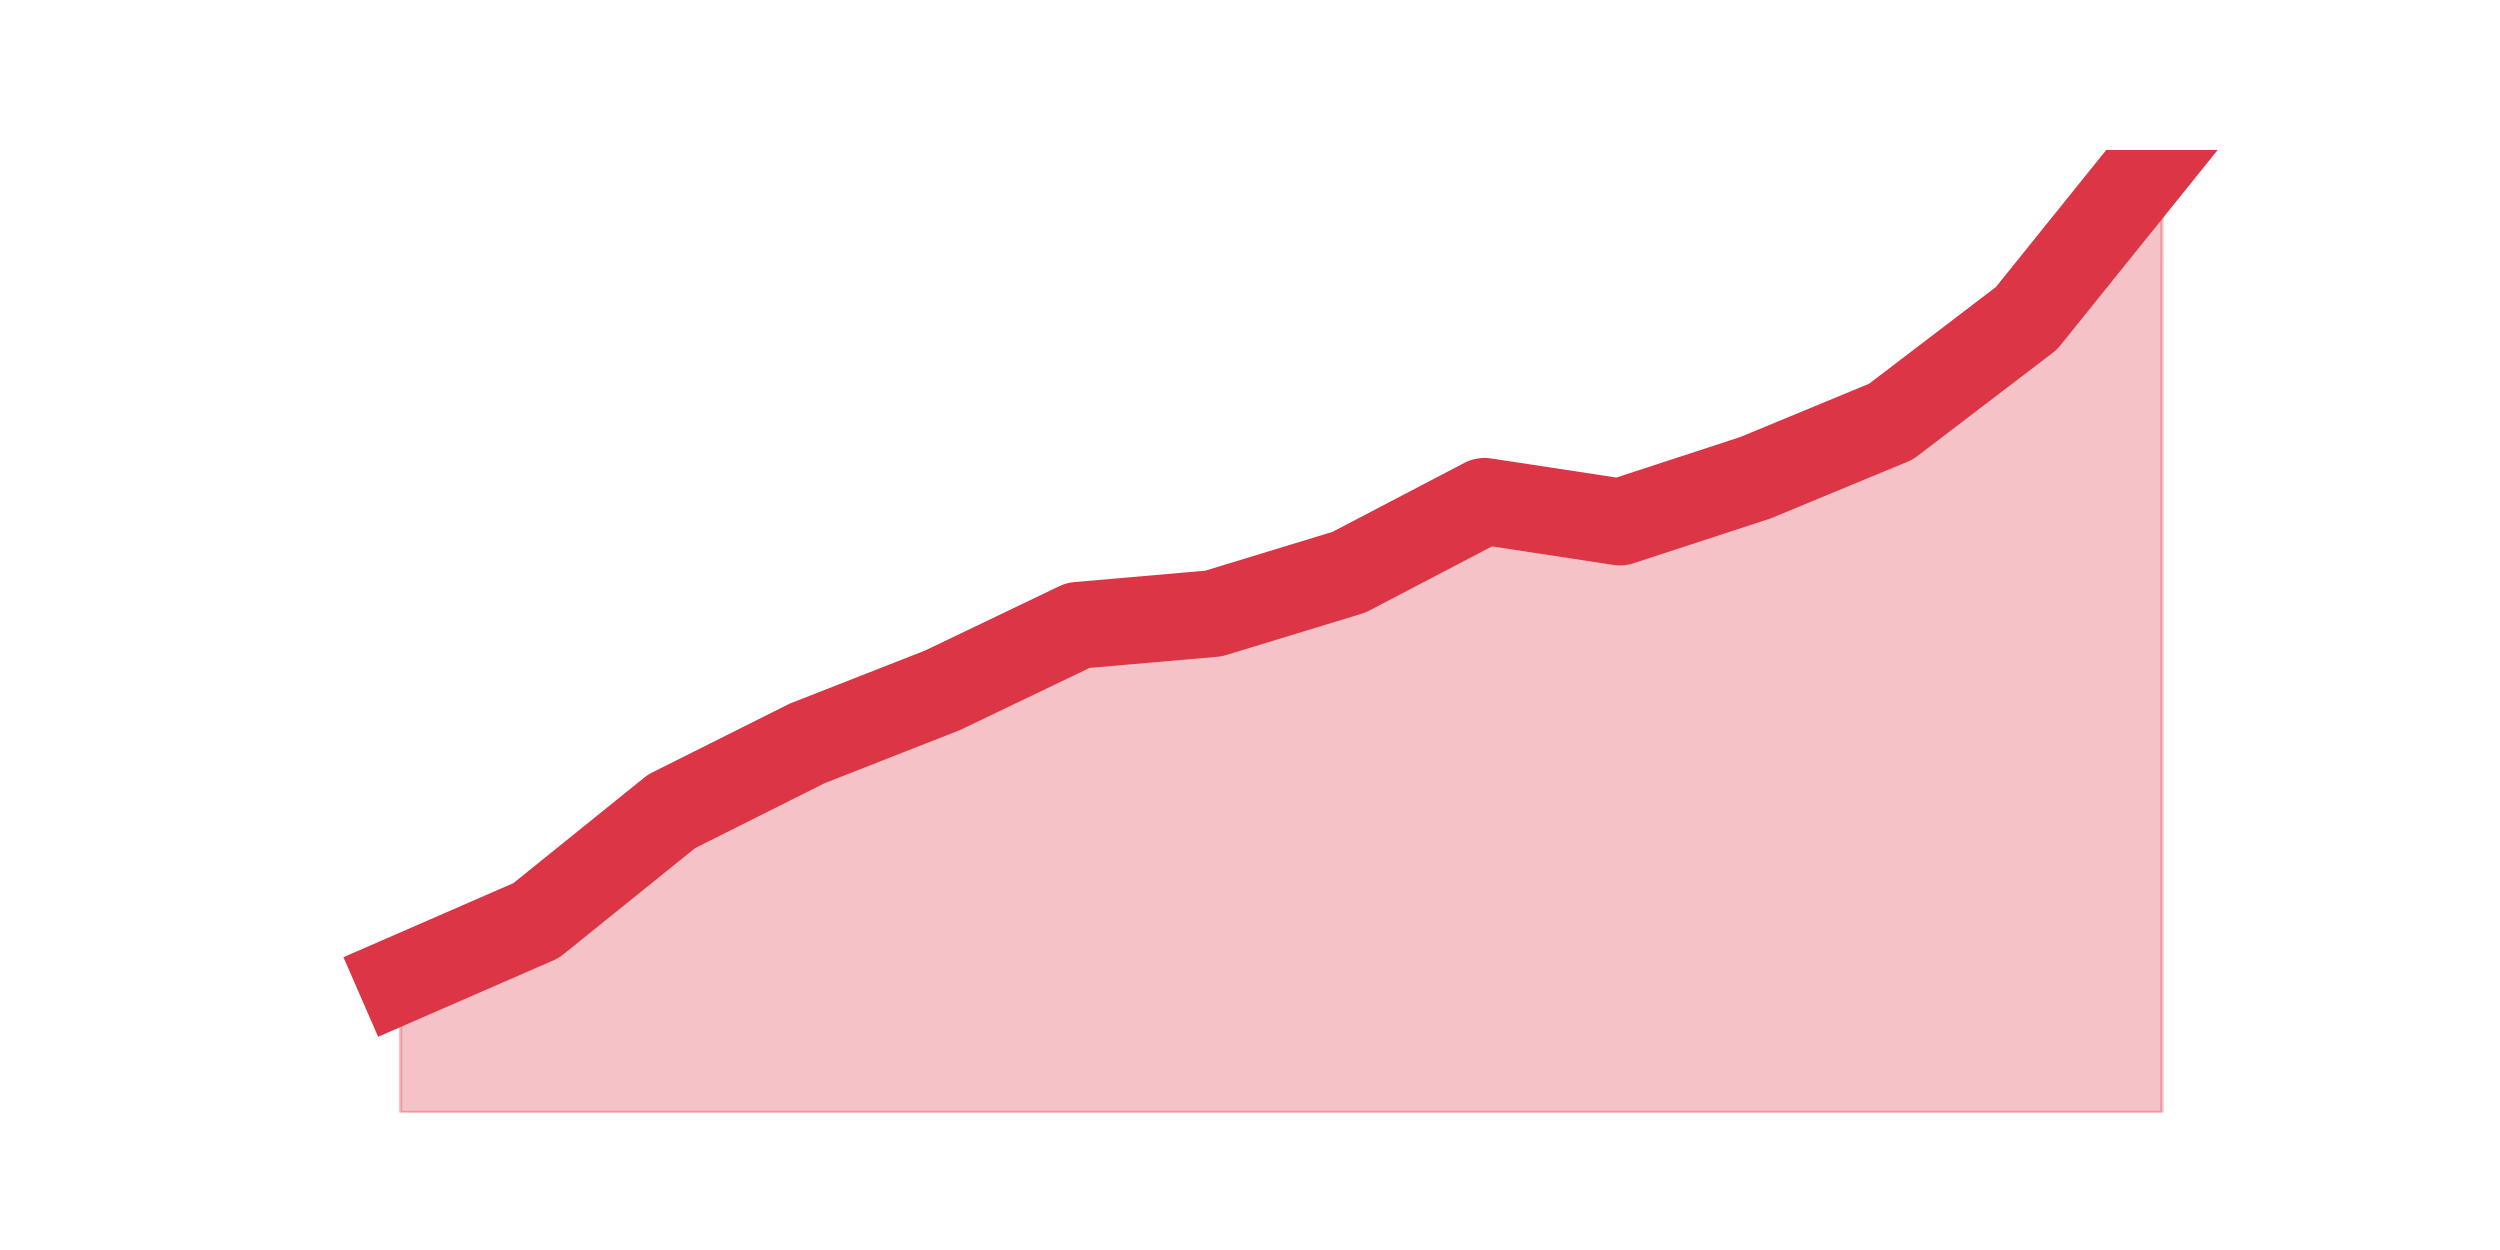
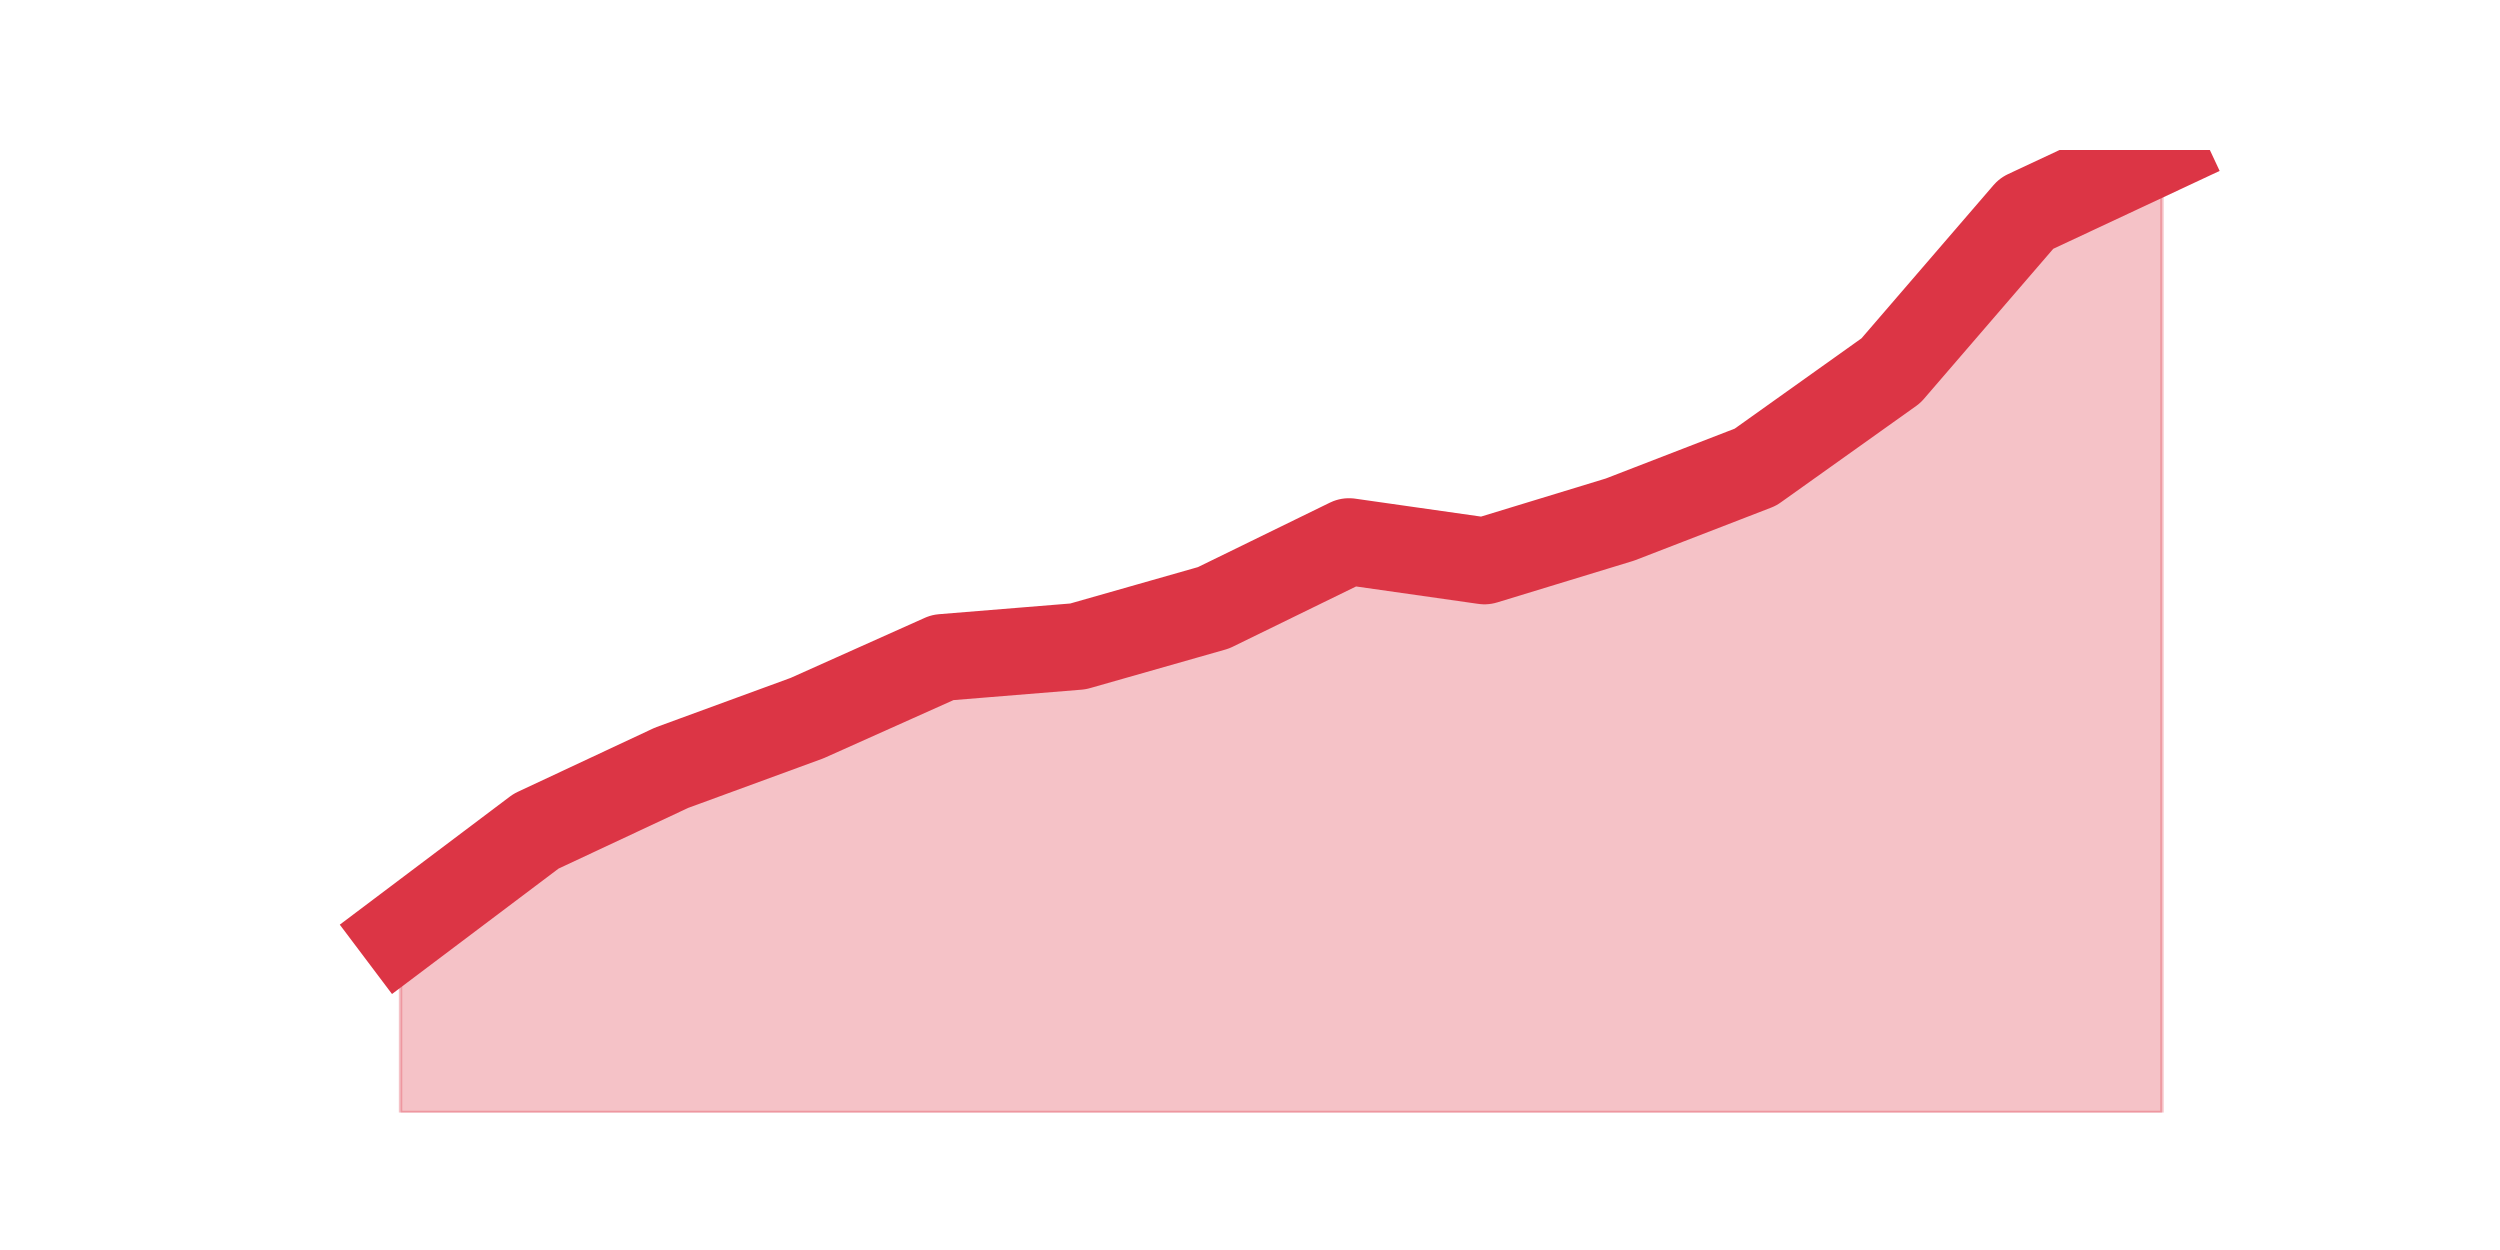
<svg xmlns="http://www.w3.org/2000/svg" xmlns:xlink="http://www.w3.org/1999/xlink" height="360pt" version="1.1" viewBox="0 0 720 360" width="720pt">
  <defs>
    <style type="text/css">*{stroke-linecap:butt;stroke-linejoin:round;}</style>
  </defs>
  <g id="figure_1">
    <g id="patch_1">
      <path d="M 0 360  L 720 360  L 720 0  L 0 0  z " style="fill:none;" />
    </g>
    <g id="axes_1">
      <g id="matplotlib.axis_1" />
      <g id="matplotlib.axis_2" />
      <g id="PolyCollection_1">
        <defs>
-           <path d="M 115.364 -77.864  L 115.364 -39.6  L 154.385 -39.6  L 193.406 -39.6  L 232.427 -39.6  L 271.448 -39.6  L 310.469 -39.6  L 349.49 -39.6  L 388.51 -39.6  L 427.531 -39.6  L 466.552 -39.6  L 505.573 -39.6  L 544.594 -39.6  L 583.615 -39.6  L 622.636 -39.6  L 622.636 -316.8  L 622.636 -316.8  L 583.615 -268.333  L 544.594 -238.572  L 505.573 -222.416  L 466.552 -209.661  L 427.531 -215.613  L 388.51 -195.206  L 349.49 -183.302  L 310.469 -179.901  L 271.448 -161.194  L 232.427 -145.888  L 193.406 -126.331  L 154.385 -94.87  L 115.364 -77.864  z " id="m721fb90041" style="stroke:#dc3545;stroke-opacity:0.3;" />
+           <path d="M 115.364 -91.228  L 115.364 -39.6  L 154.385 -39.6  L 193.406 -39.6  L 232.427 -39.6  L 271.448 -39.6  L 310.469 -39.6  L 349.49 -39.6  L 388.51 -39.6  L 427.531 -39.6  L 466.552 -39.6  L 505.573 -39.6  L 544.594 -39.6  L 583.615 -39.6  L 622.636 -39.6  L 622.636 -316.8  L 622.636 -316.8  L 583.615 -298.532  L 544.594 -253.258  L 505.573 -225.459  L 466.552 -210.368  L 427.531 -198.454  L 388.51 -204.014  L 349.49 -184.951  L 310.469 -173.832  L 271.448 -170.654  L 232.427 -153.181  L 193.406 -138.884  L 154.385 -120.615  L 115.364 -91.228  z " id="mda44ee0b4e" style="stroke:#dc3545;stroke-opacity:0.3;" />
        </defs>
-         <g clip-path="url(#p8e892450dd)">
-           <use style="fill:#dc3545;fill-opacity:0.3;stroke:#dc3545;stroke-opacity:0.3;" x="0" xlink:href="#m721fb90041" y="360" />
+         <g clip-path="url(#pc0c62bfd4a)">
+           <use style="fill:#dc3545;fill-opacity:0.3;stroke:#dc3545;stroke-opacity:0.3;" x="0" xlink:href="#mda44ee0b4e" y="360" />
        </g>
      </g>
      <g id="line2d_1">
-         <path clip-path="url(#p8e892450dd)" d="M 115.364 282.136  L 154.385 265.13  L 193.406 233.669  L 232.427 214.112  L 271.448 198.806  L 310.469 180.099  L 349.49 176.698  L 388.51 164.794  L 427.531 144.387  L 466.552 150.339  L 505.573 137.584  L 544.594 121.428  L 583.615 91.667  L 622.636 43.2  " style="fill:none;stroke:#dc3545;stroke-linecap:square;stroke-width:25;" />
+         <path clip-path="url(#pc0c62bfd4a)" d="M 115.364 268.772  L 154.385 239.385  L 193.406 221.116  L 232.427 206.819  L 271.448 189.346  L 310.469 186.168  L 349.49 175.049  L 388.51 155.986  L 427.531 161.546  L 466.552 149.632  L 505.573 134.541  L 544.594 106.742  L 583.615 61.468  L 622.636 43.2  " style="fill:none;stroke:#dc3545;stroke-linecap:square;stroke-width:25;" />
      </g>
    </g>
  </g>
  <defs>
-     <clipPath id="p8e892450dd">
+     <clipPath id="pc0c62bfd4a">
      <rect height="277.2" width="558" x="90" y="43.2" />
    </clipPath>
  </defs>
</svg>
